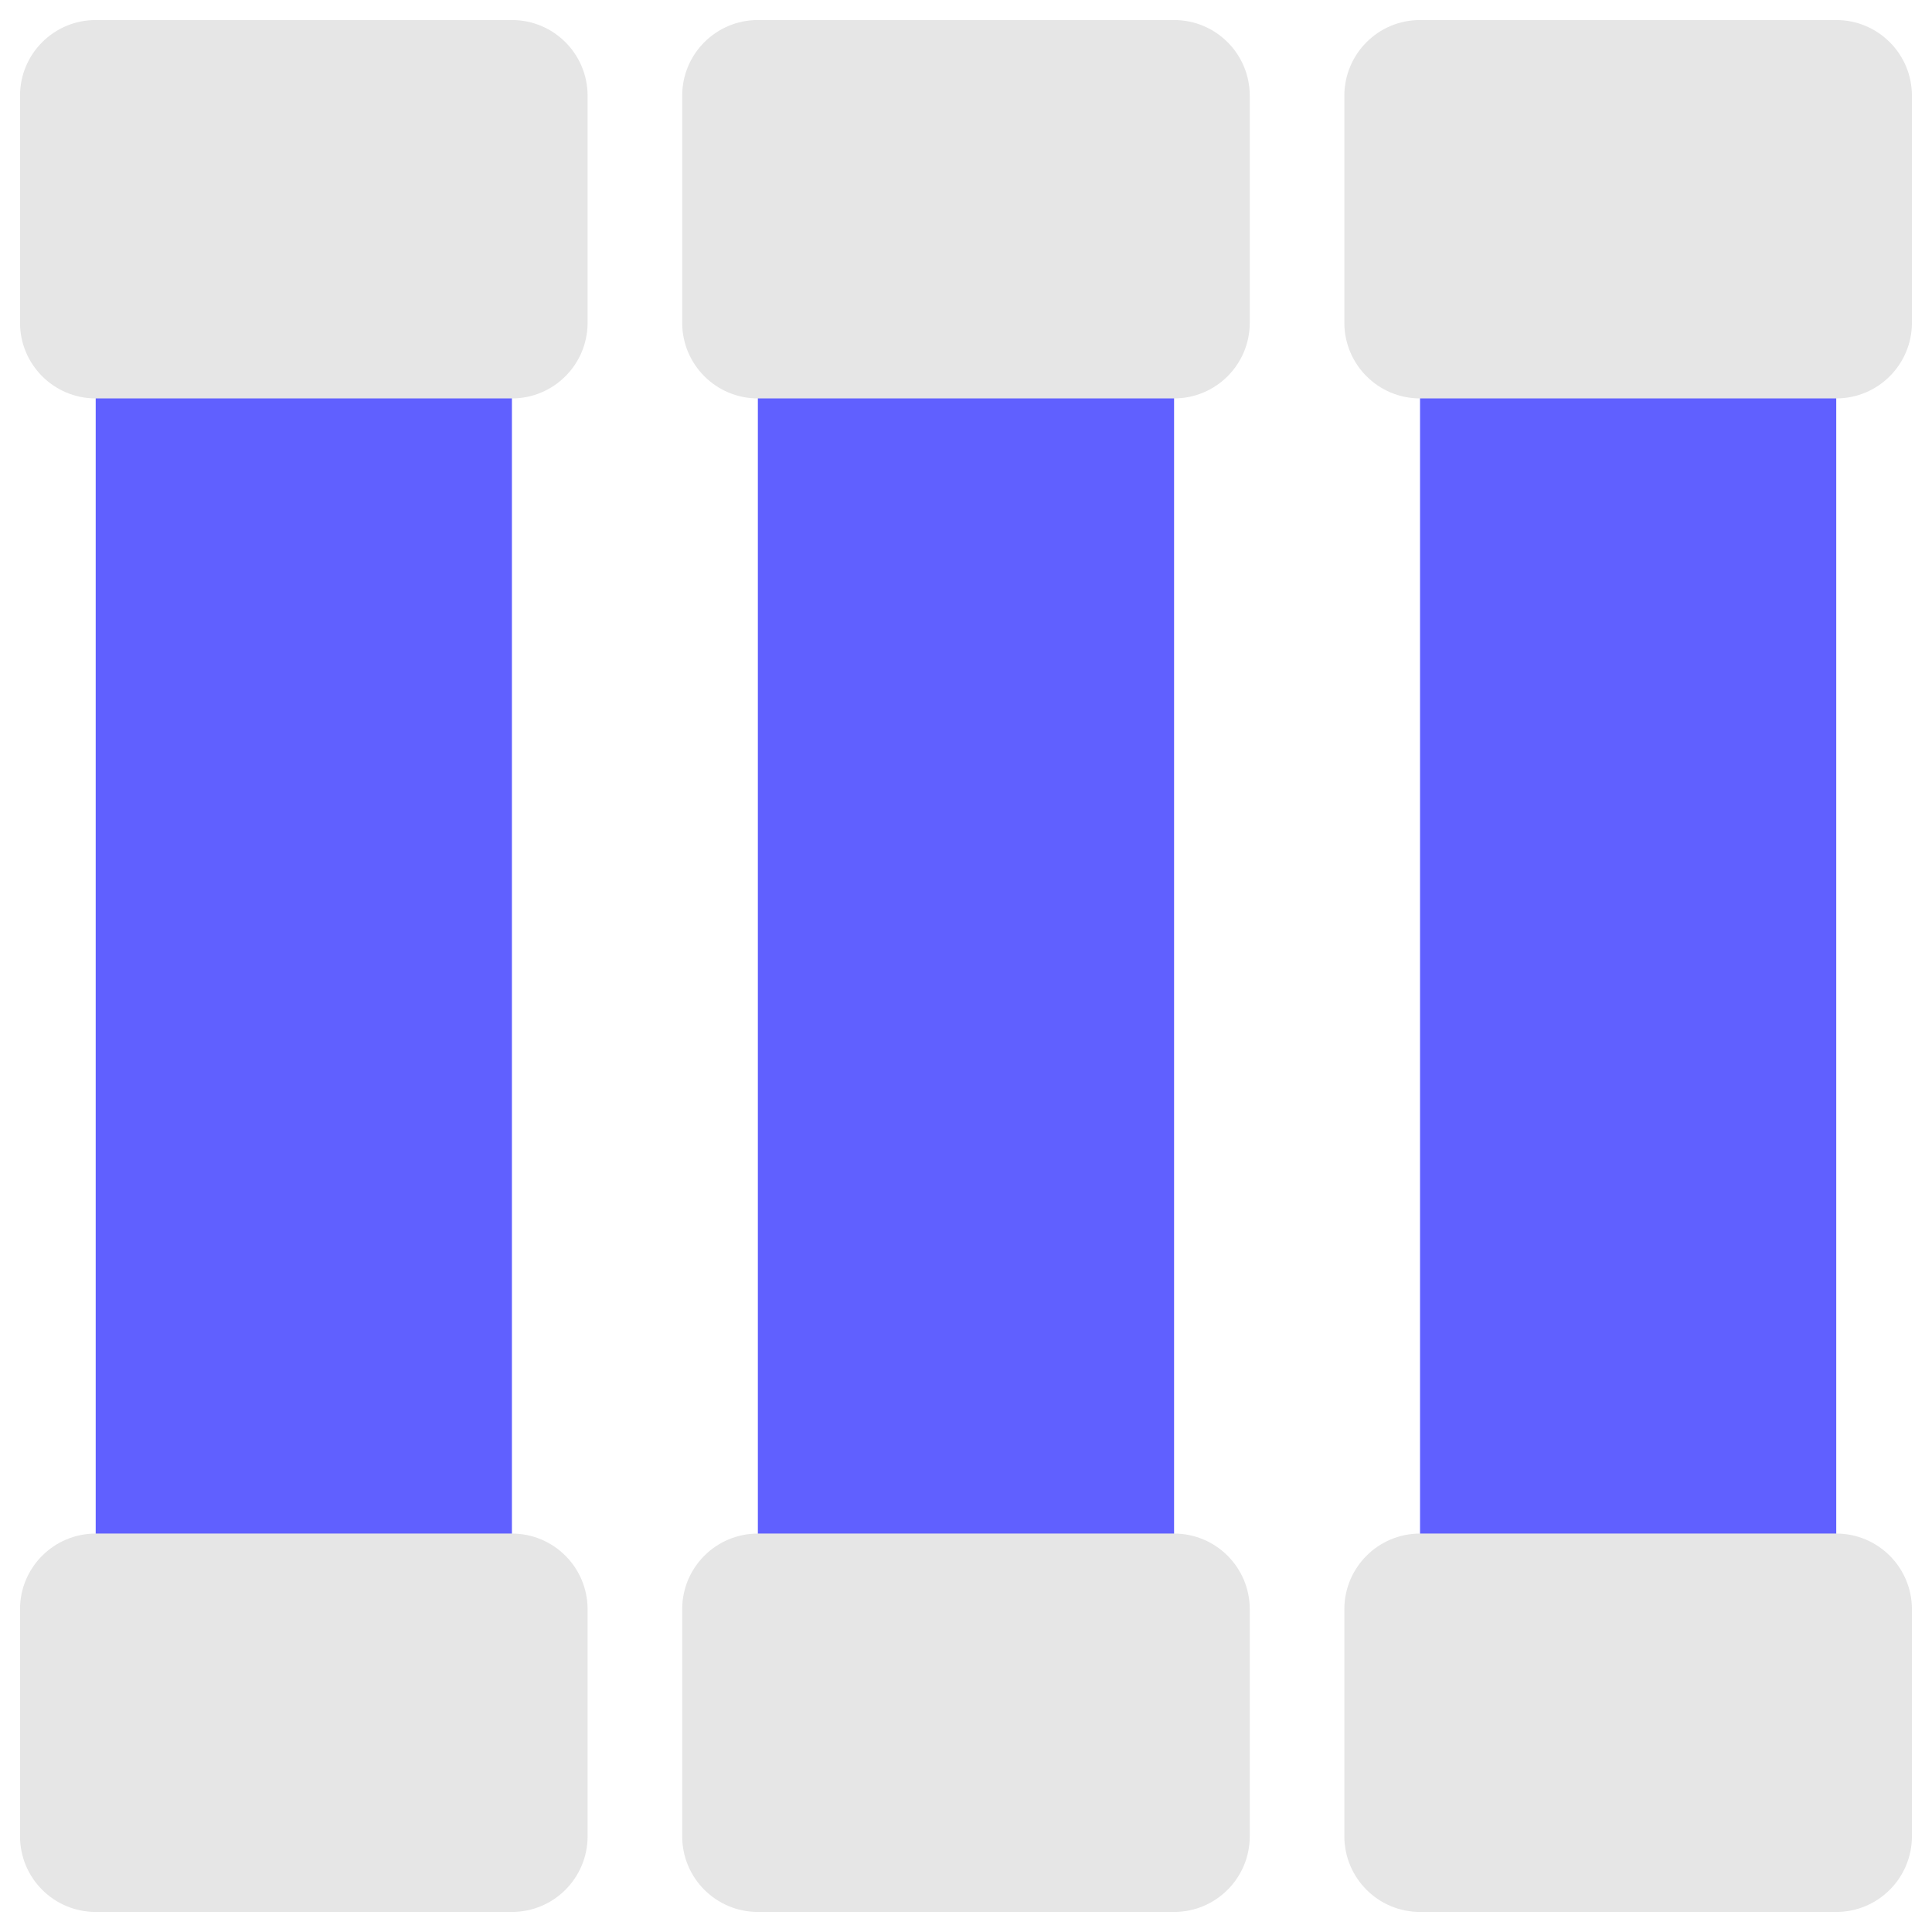
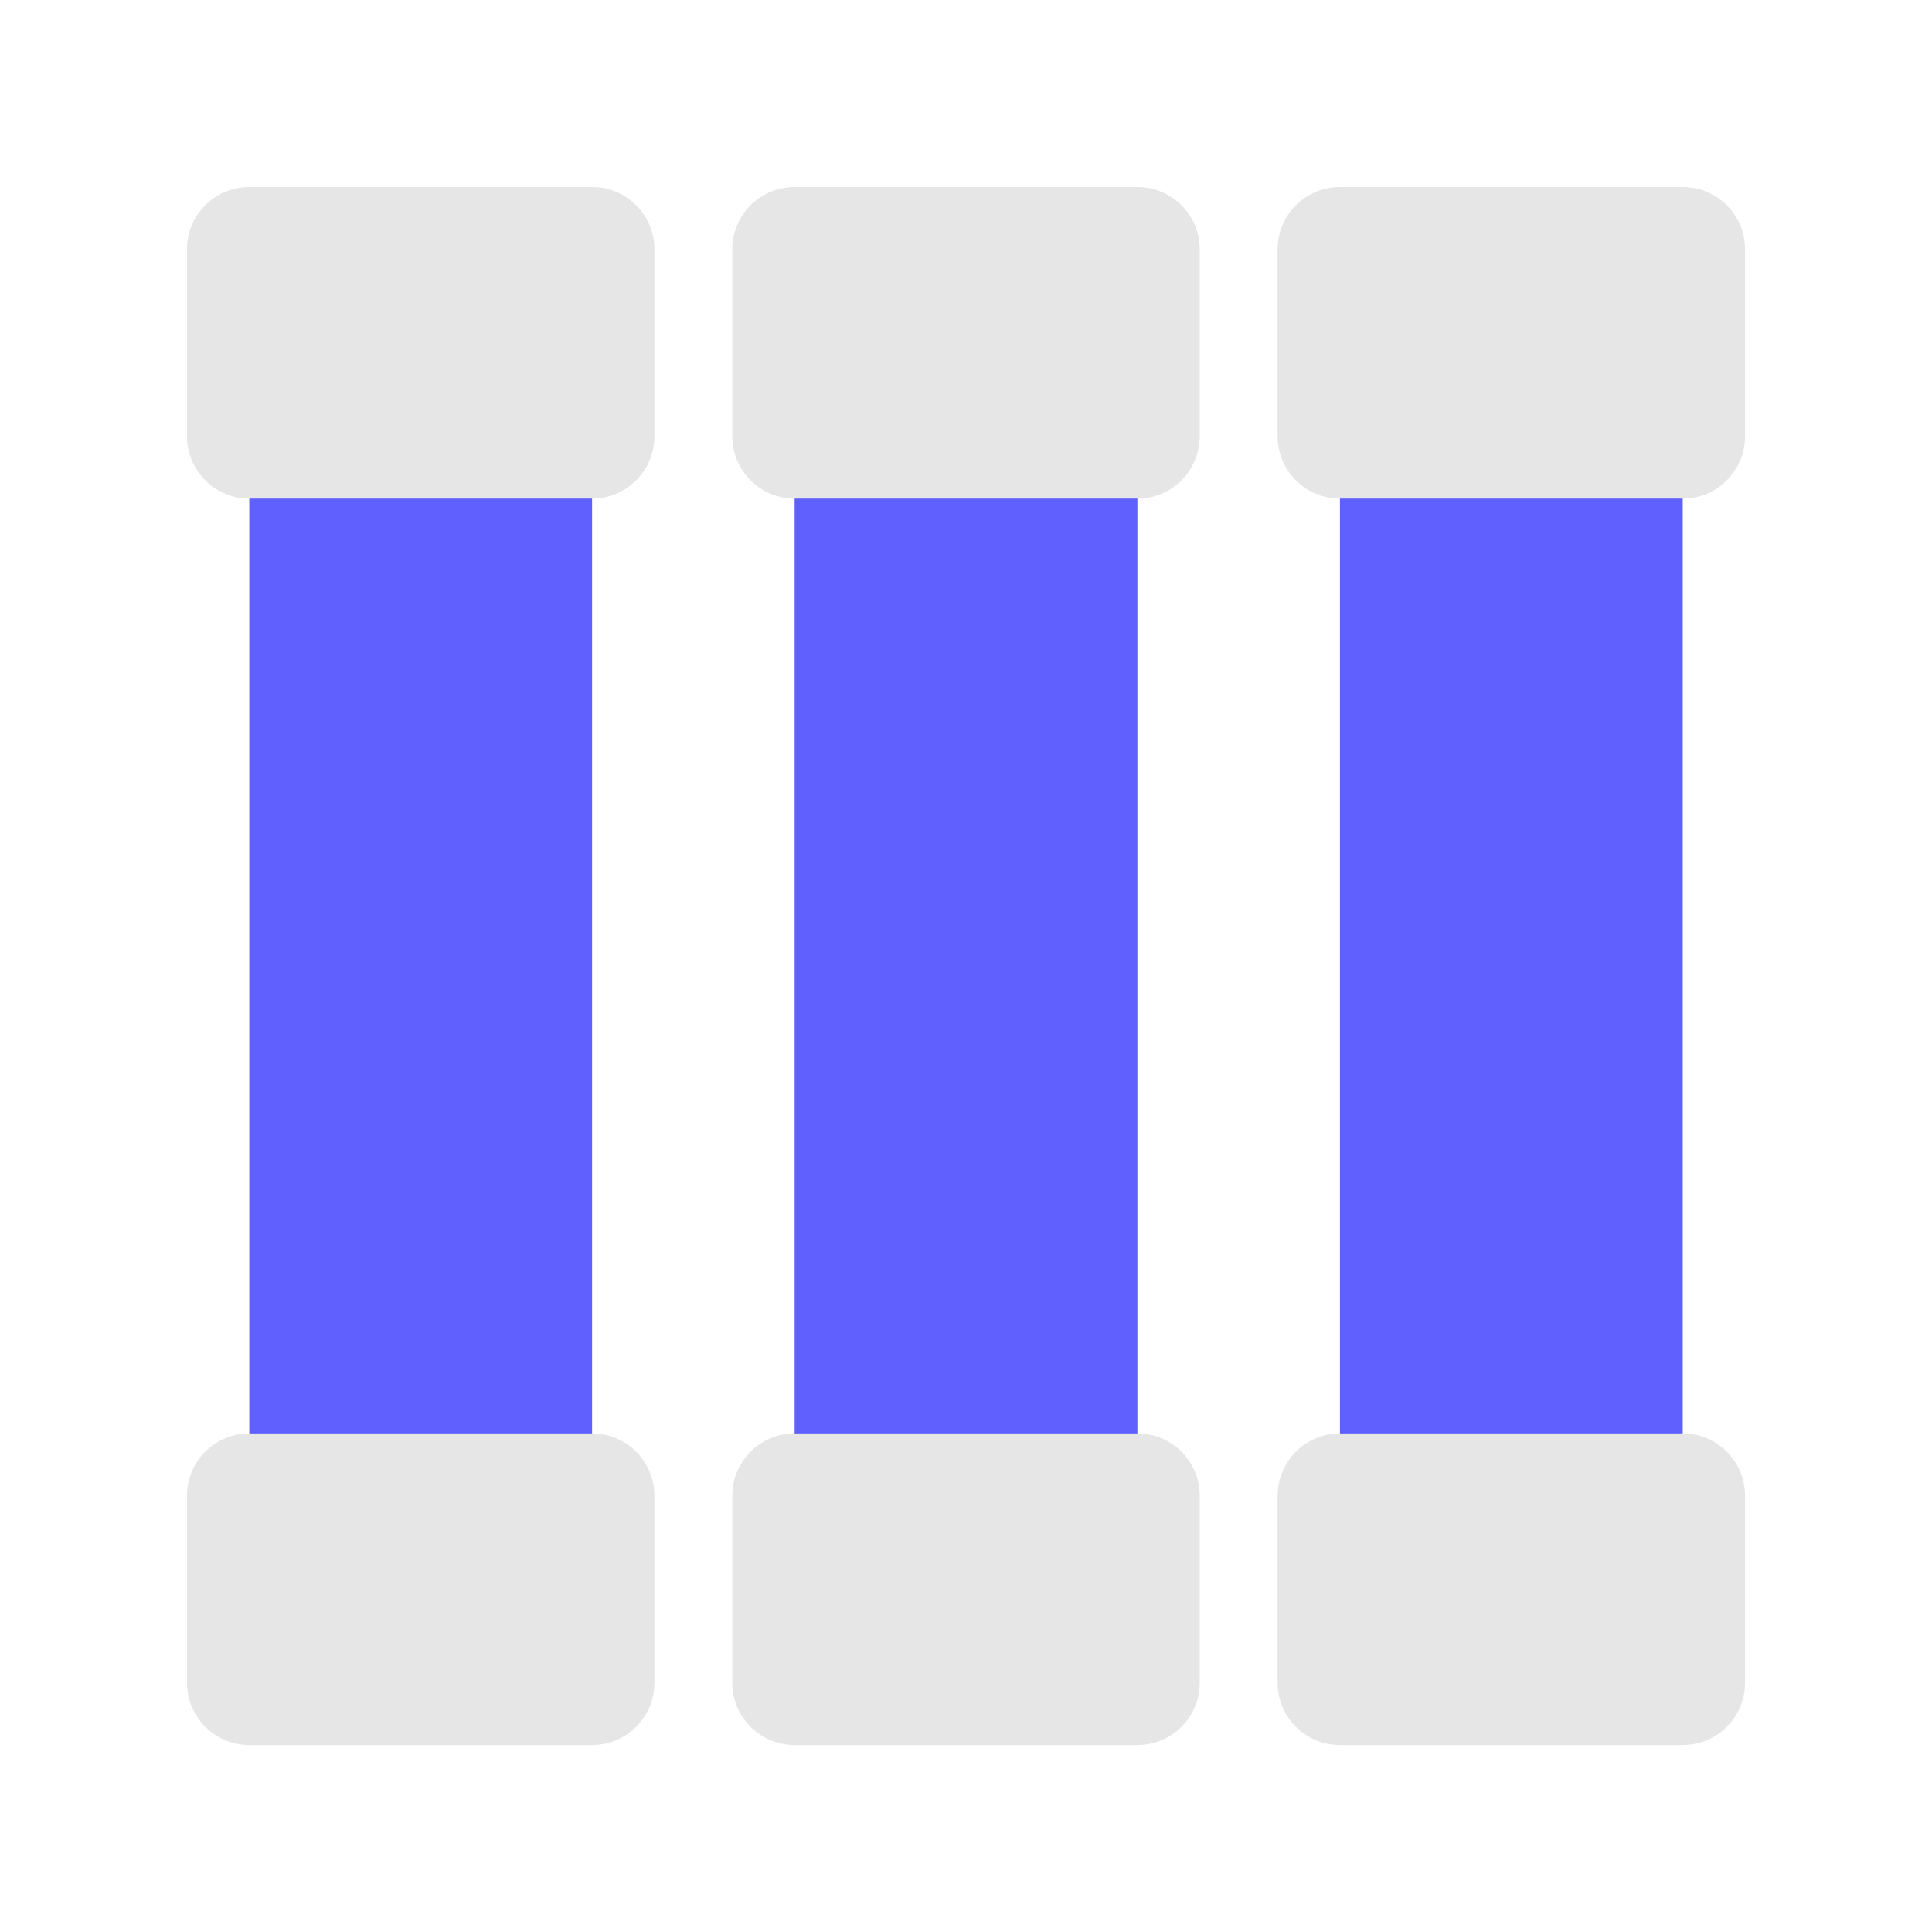
- <svg xmlns="http://www.w3.org/2000/svg" viewBox="470.44 1075.54 192.98 192.98">
+ <svg xmlns="http://www.w3.org/2000/svg" viewBox="449.76 1054.86 234.33 234.33">
  <style>.icon-ore-neutral-fill {   }
.icon-fuel-fill {   }
.icon-fuel-caps-fill {   }
.icon-card-fill {   }
.icon-ore-red {   }
.icon-ore-yellow {   }
.icon-ore-green-fill {   }
.icon-cargo-stroke {   }
.icon-ship-neutral-bgstroke {   }
.icon-shield-stroke {   }
.icon-ship-neutral-fill {   }
.icon-engine-fill {   }
.icon-laser-stroke {   }
</style>
  <g transform="matrix(3.779514 0 0 3.779514 18.8977 19.27748)">
    <g id="g105">
      <rect style="fill:#6060ff;fill-opacity:1;stroke:none;stroke-width:1.94;stroke-linecap:round;stroke-linejoin:round;stroke-dasharray:none;stroke-opacity:1" id="rect43-1" width="11" height="32" x="122" y="289" class="icon-fuel-fill " />
      <rect style="fill:#6060ff;fill-opacity:1;stroke:none;stroke-width:1.94;stroke-linecap:round;stroke-linejoin:round;stroke-dasharray:none;stroke-opacity:1" id="rect43-33" width="11" height="32" x="157" y="289" class="icon-fuel-fill " />
      <rect style="fill:#6060ff;fill-opacity:1;stroke:none;stroke-width:1.94;stroke-linecap:round;stroke-linejoin:round;stroke-dasharray:none;stroke-opacity:1" id="rect43-36" width="11" height="32" x="139.5" y="289" class="icon-fuel-fill " />
      <g id="g83">
        <path id="rect42-83-5" style="fill:#e6e6e6;stroke-width:2.828;stroke-linecap:round;stroke-linejoin:round" d="M 2,320 H 13 A 2,2 45 0 1 15,322 V 328 a 2,2 135 0 1 -2,2 l -11,0 A 2,2 45 0 1 0,328 v -6 A 2,2 135 0 1 2,320 Z" transform="translate(120)" class="icon-fuel-caps-fill" />
        <path id="rect42-83-1-1" style="fill:#e6e6e6;stroke-width:2.828;stroke-linecap:round;stroke-linejoin:round" d="M 2,320 H 13 A 2,2 45 0 1 15,322 V 328 a 2,2 135 0 1 -2,2 l -11,0 A 2,2 45 0 1 0,328 v -6 A 2,2 135 0 1 2,320 Z" transform="translate(120,-40.00001)" class="icon-fuel-caps-fill" />
        <path id="rect42-83-6" style="fill:#e6e6e6;stroke-width:2.828;stroke-linecap:round;stroke-linejoin:round" d="M 2,320 H 13 A 2,2 45 0 1 15,322 V 328 a 2,2 135 0 1 -2,2 l -11,0 A 2,2 45 0 1 0,328 v -6 A 2,2 135 0 1 2,320 Z" transform="translate(155)" class="icon-fuel-caps-fill" />
        <path id="rect42-83-1-2" style="fill:#e6e6e6;stroke-width:2.828;stroke-linecap:round;stroke-linejoin:round" d="M 2,320 H 13 A 2,2 45 0 1 15,322 V 328 a 2,2 135 0 1 -2,2 l -11,0 A 2,2 45 0 1 0,328 v -6 A 2,2 135 0 1 2,320 Z" transform="translate(155,-40)" class="icon-fuel-caps-fill" />
        <path id="rect42-83-8" style="fill:#e6e6e6;stroke-width:2.828;stroke-linecap:round;stroke-linejoin:round" d="M 2,320 H 13 A 2,2 45 0 1 15,322 V 328 a 2,2 135 0 1 -2,2 l -11,0 A 2,2 45 0 1 0,328 v -6 A 2,2 135 0 1 2,320 Z" transform="translate(137.5)" class="icon-fuel-caps-fill" />
        <path id="rect42-83-1-47" style="fill:#e6e6e6;stroke-width:2.828;stroke-linecap:round;stroke-linejoin:round" d="M 2,320 H 13 A 2,2 45 0 1 15,322 V 328 a 2,2 135 0 1 -2,2 l -11,0 A 2,2 45 0 1 0,328 v -6 A 2,2 135 0 1 2,320 Z" transform="translate(137.5,-40)" class="icon-fuel-caps-fill" />
      </g>
    </g>
  </g>
</svg>
